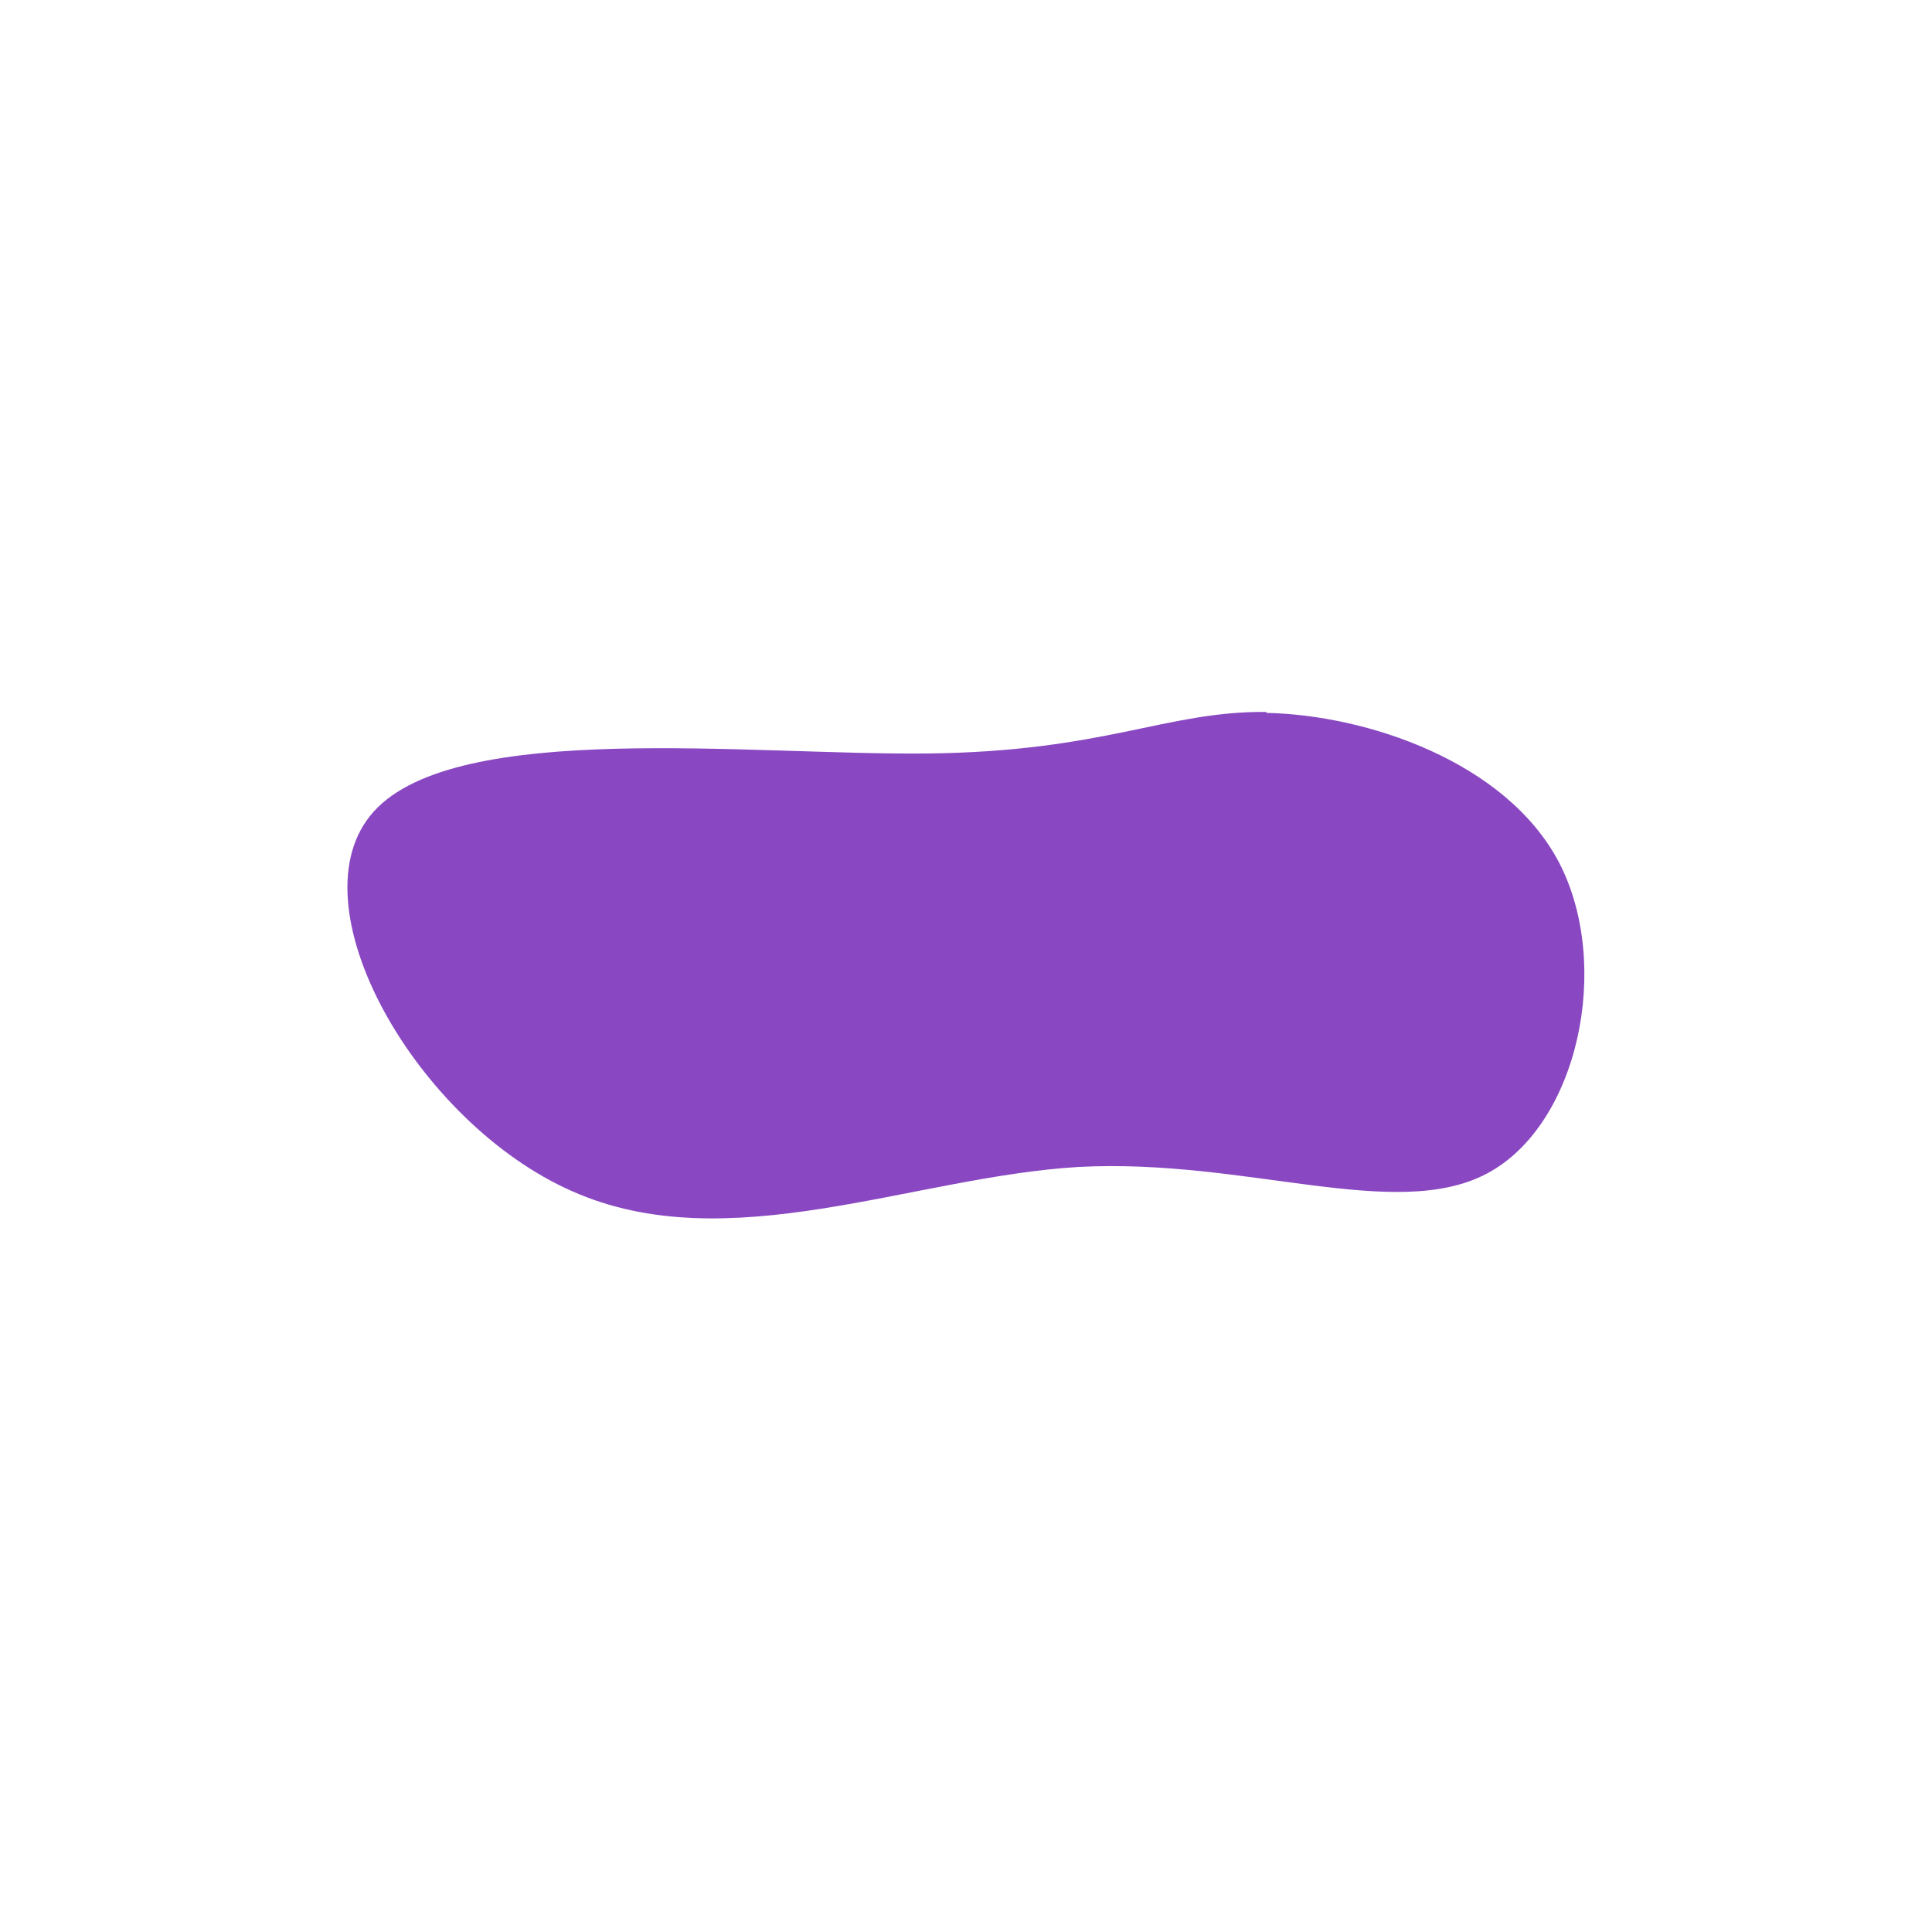
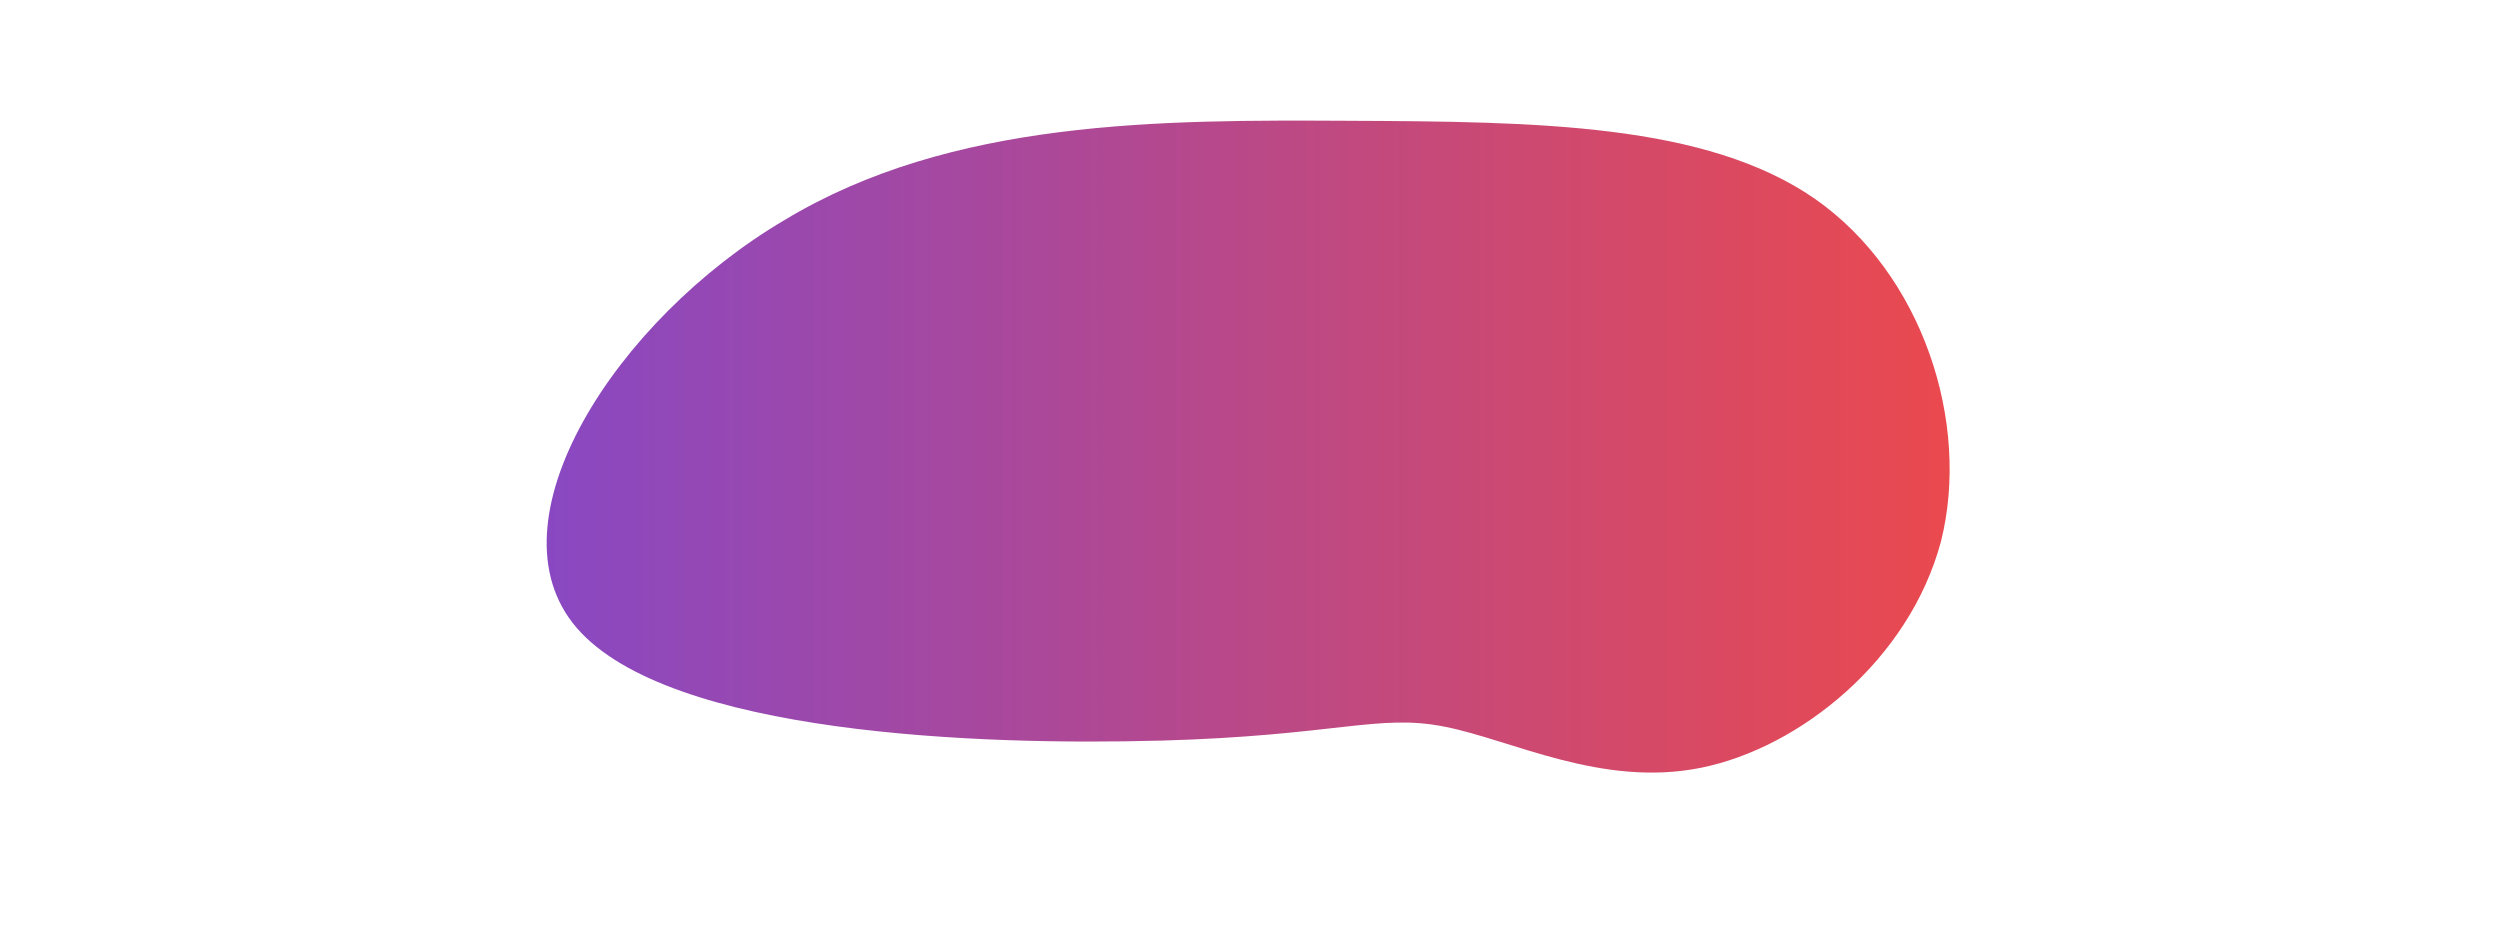
- <svg xmlns="http://www.w3.org/2000/svg" id="Layer_1" version="1.1" viewBox="0 0 200 200">
+ <svg xmlns="http://www.w3.org/2000/svg" id="Layer_1" data-name="Layer 1" viewBox="0 0 1080 400">
  <defs>
    <style>
-       .st0 {
-         fill: #8948c2;
+       .cls-1 {
+         fill: url(#linear-gradient);
      }
    </style>
+     <linearGradient id="linear-gradient" x1="236.15" y1="192.92" x2="842.23" y2="192.92" gradientUnits="userSpaceOnUse">
+       <stop offset="0" stop-color="#8948c2" />
+       <stop offset="1" stop-color="#ea494e" />
+     </linearGradient>
  </defs>
-   <path class="st0" d="M131.1,73.8c10.3.2,24.8,5,30.3,15.5,5.5,10.6,2,27.2-7.5,32.2-9.5,5-24.9-1.6-42.2-.7-17.2,1-36.4,9.7-52.5,2.5-16.1-7.1-29.1-29.8-20.5-39.3,8.6-9.5,39-5.8,57.3-6,18.4-.2,24.7-4.4,35.1-4.3Z" />
+   <path class="cls-1" d="M500.82,319.95c-76.58,2.11-211.68-2.48-251.65-48.67-39.52-45.82,16.92-133.32,89.7-176.19,72.28-43.67,162.94-43.32,243.95-42.91,81.43.37,154.08,1.14,201.17,33.67,46.67,32.56,67.36,96.92,54.51,148.05-13.68,51.2-60.9,89.17-103.73,97.79-42.83,8.61-81.68-12.09-110.74-17.77-28.64-5.72-46.62,3.93-123.2,6.05Z" />
</svg>
